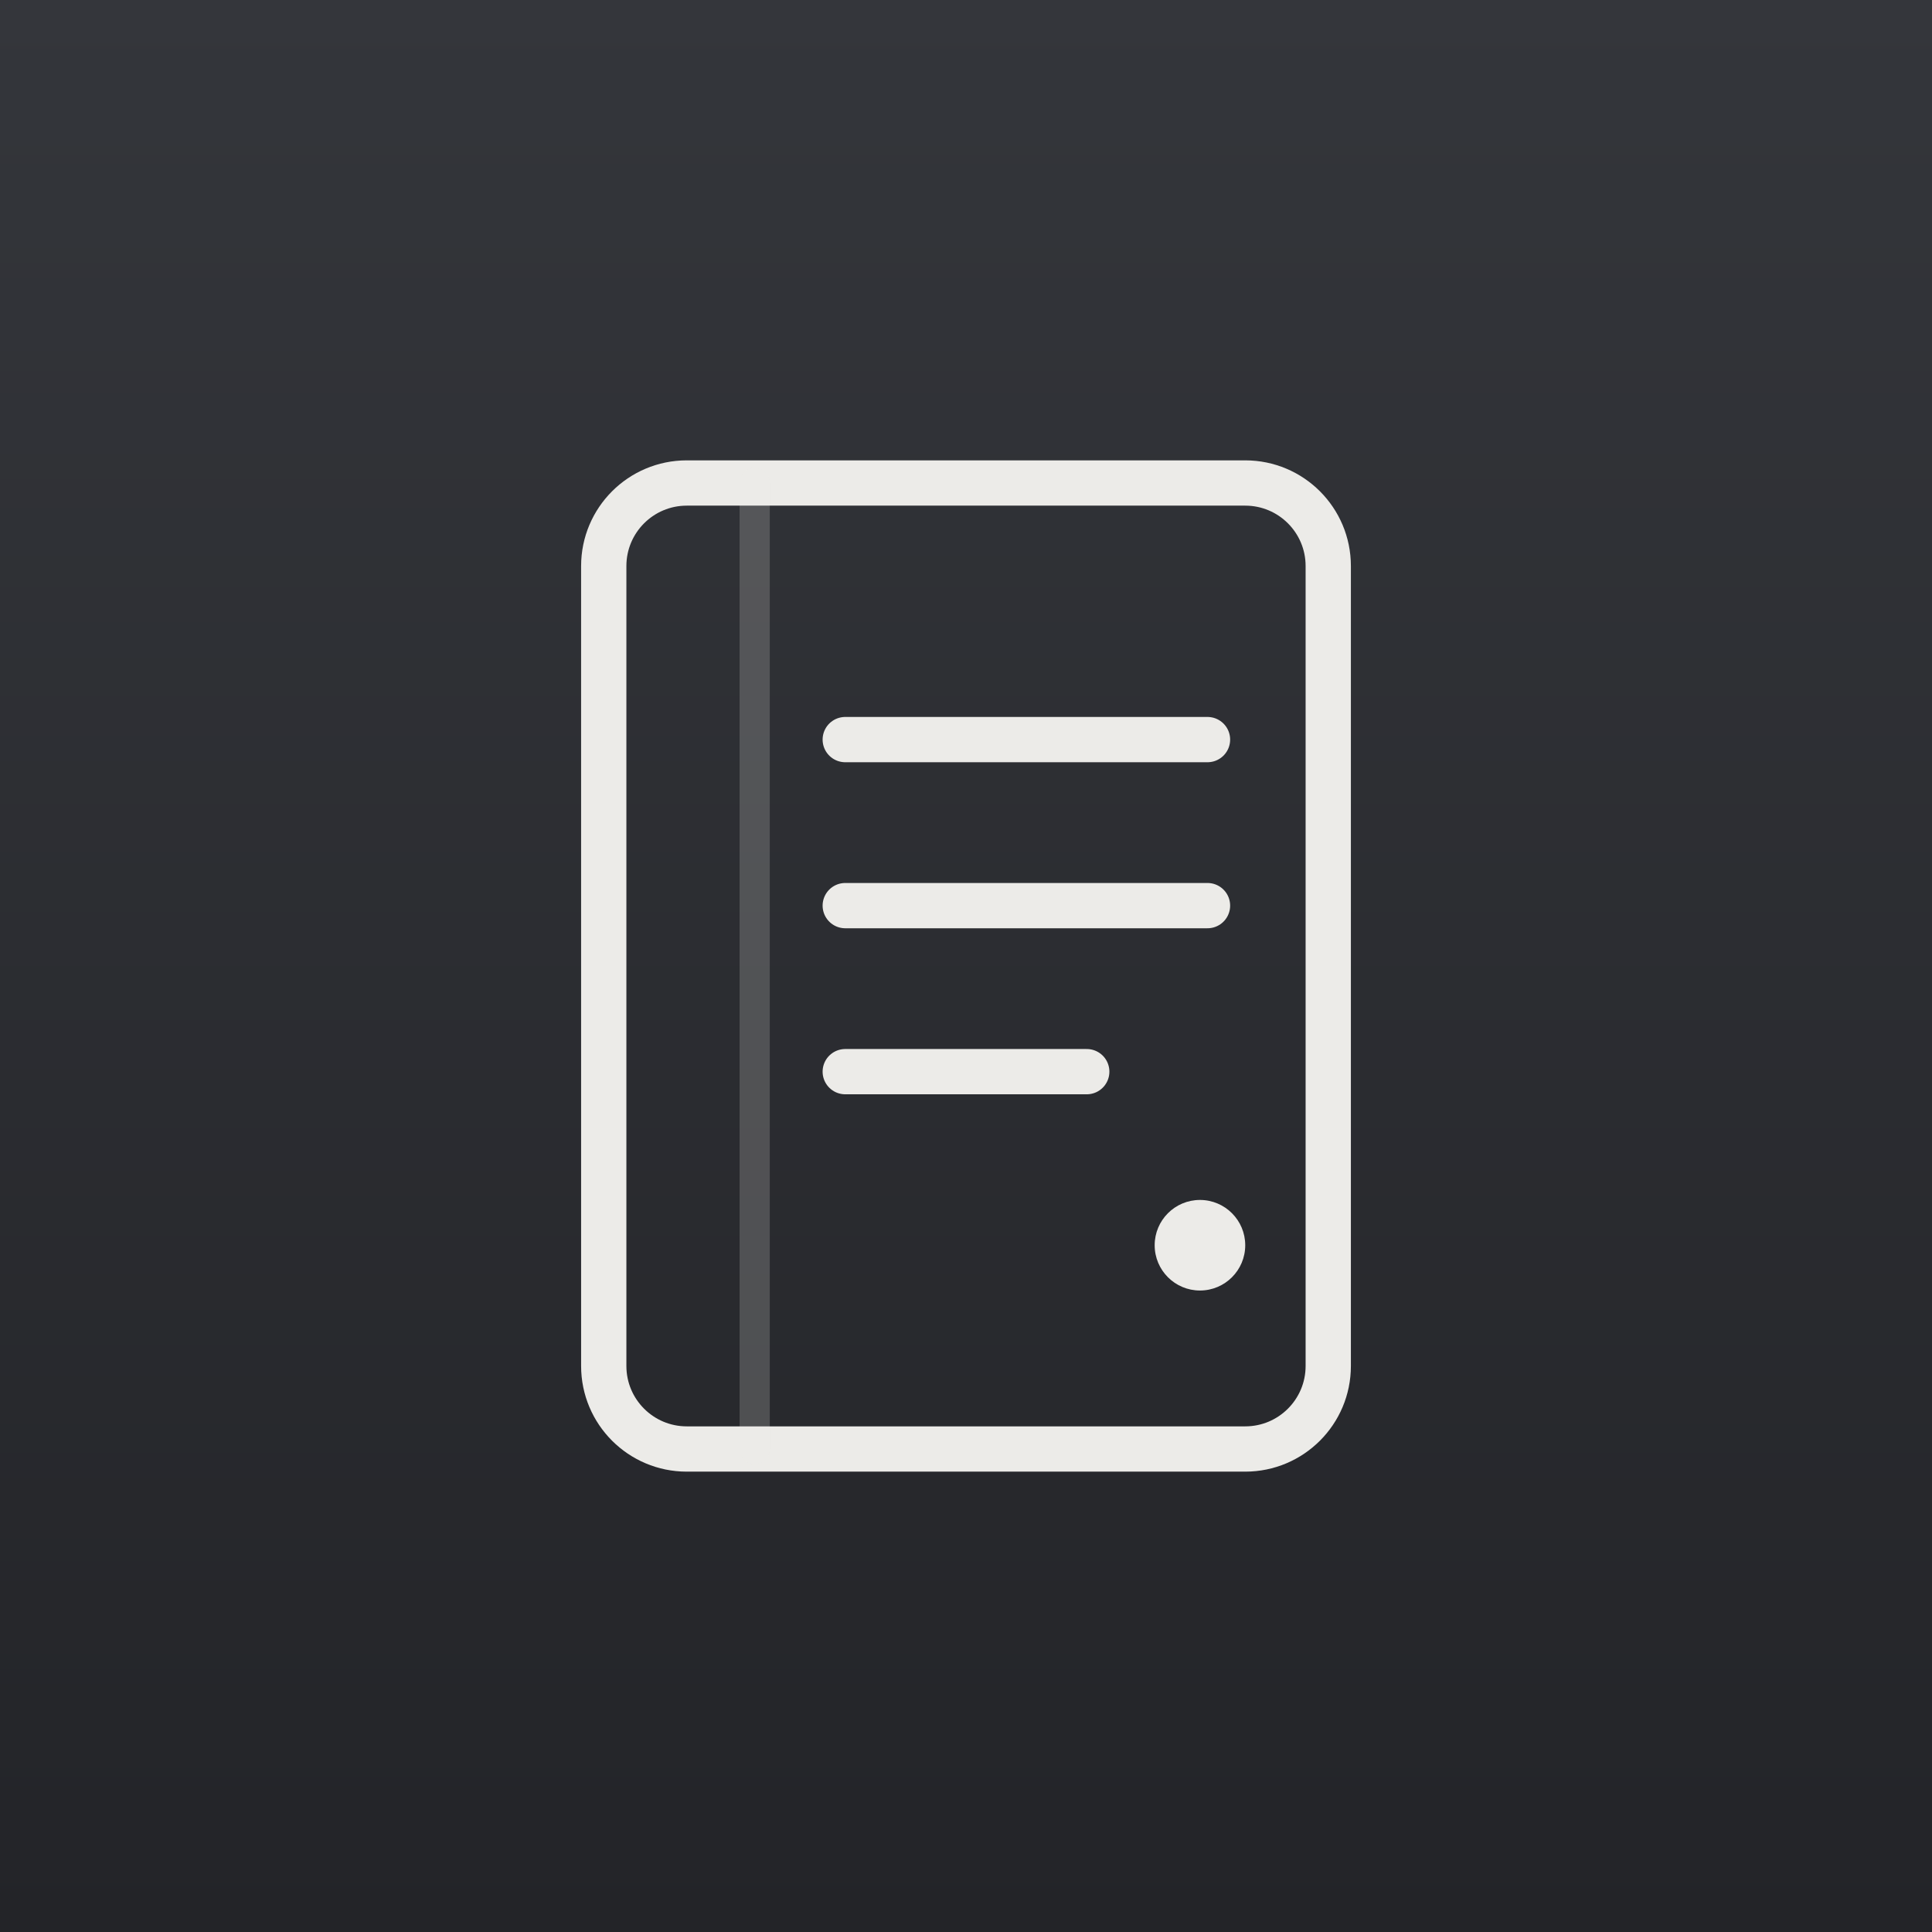
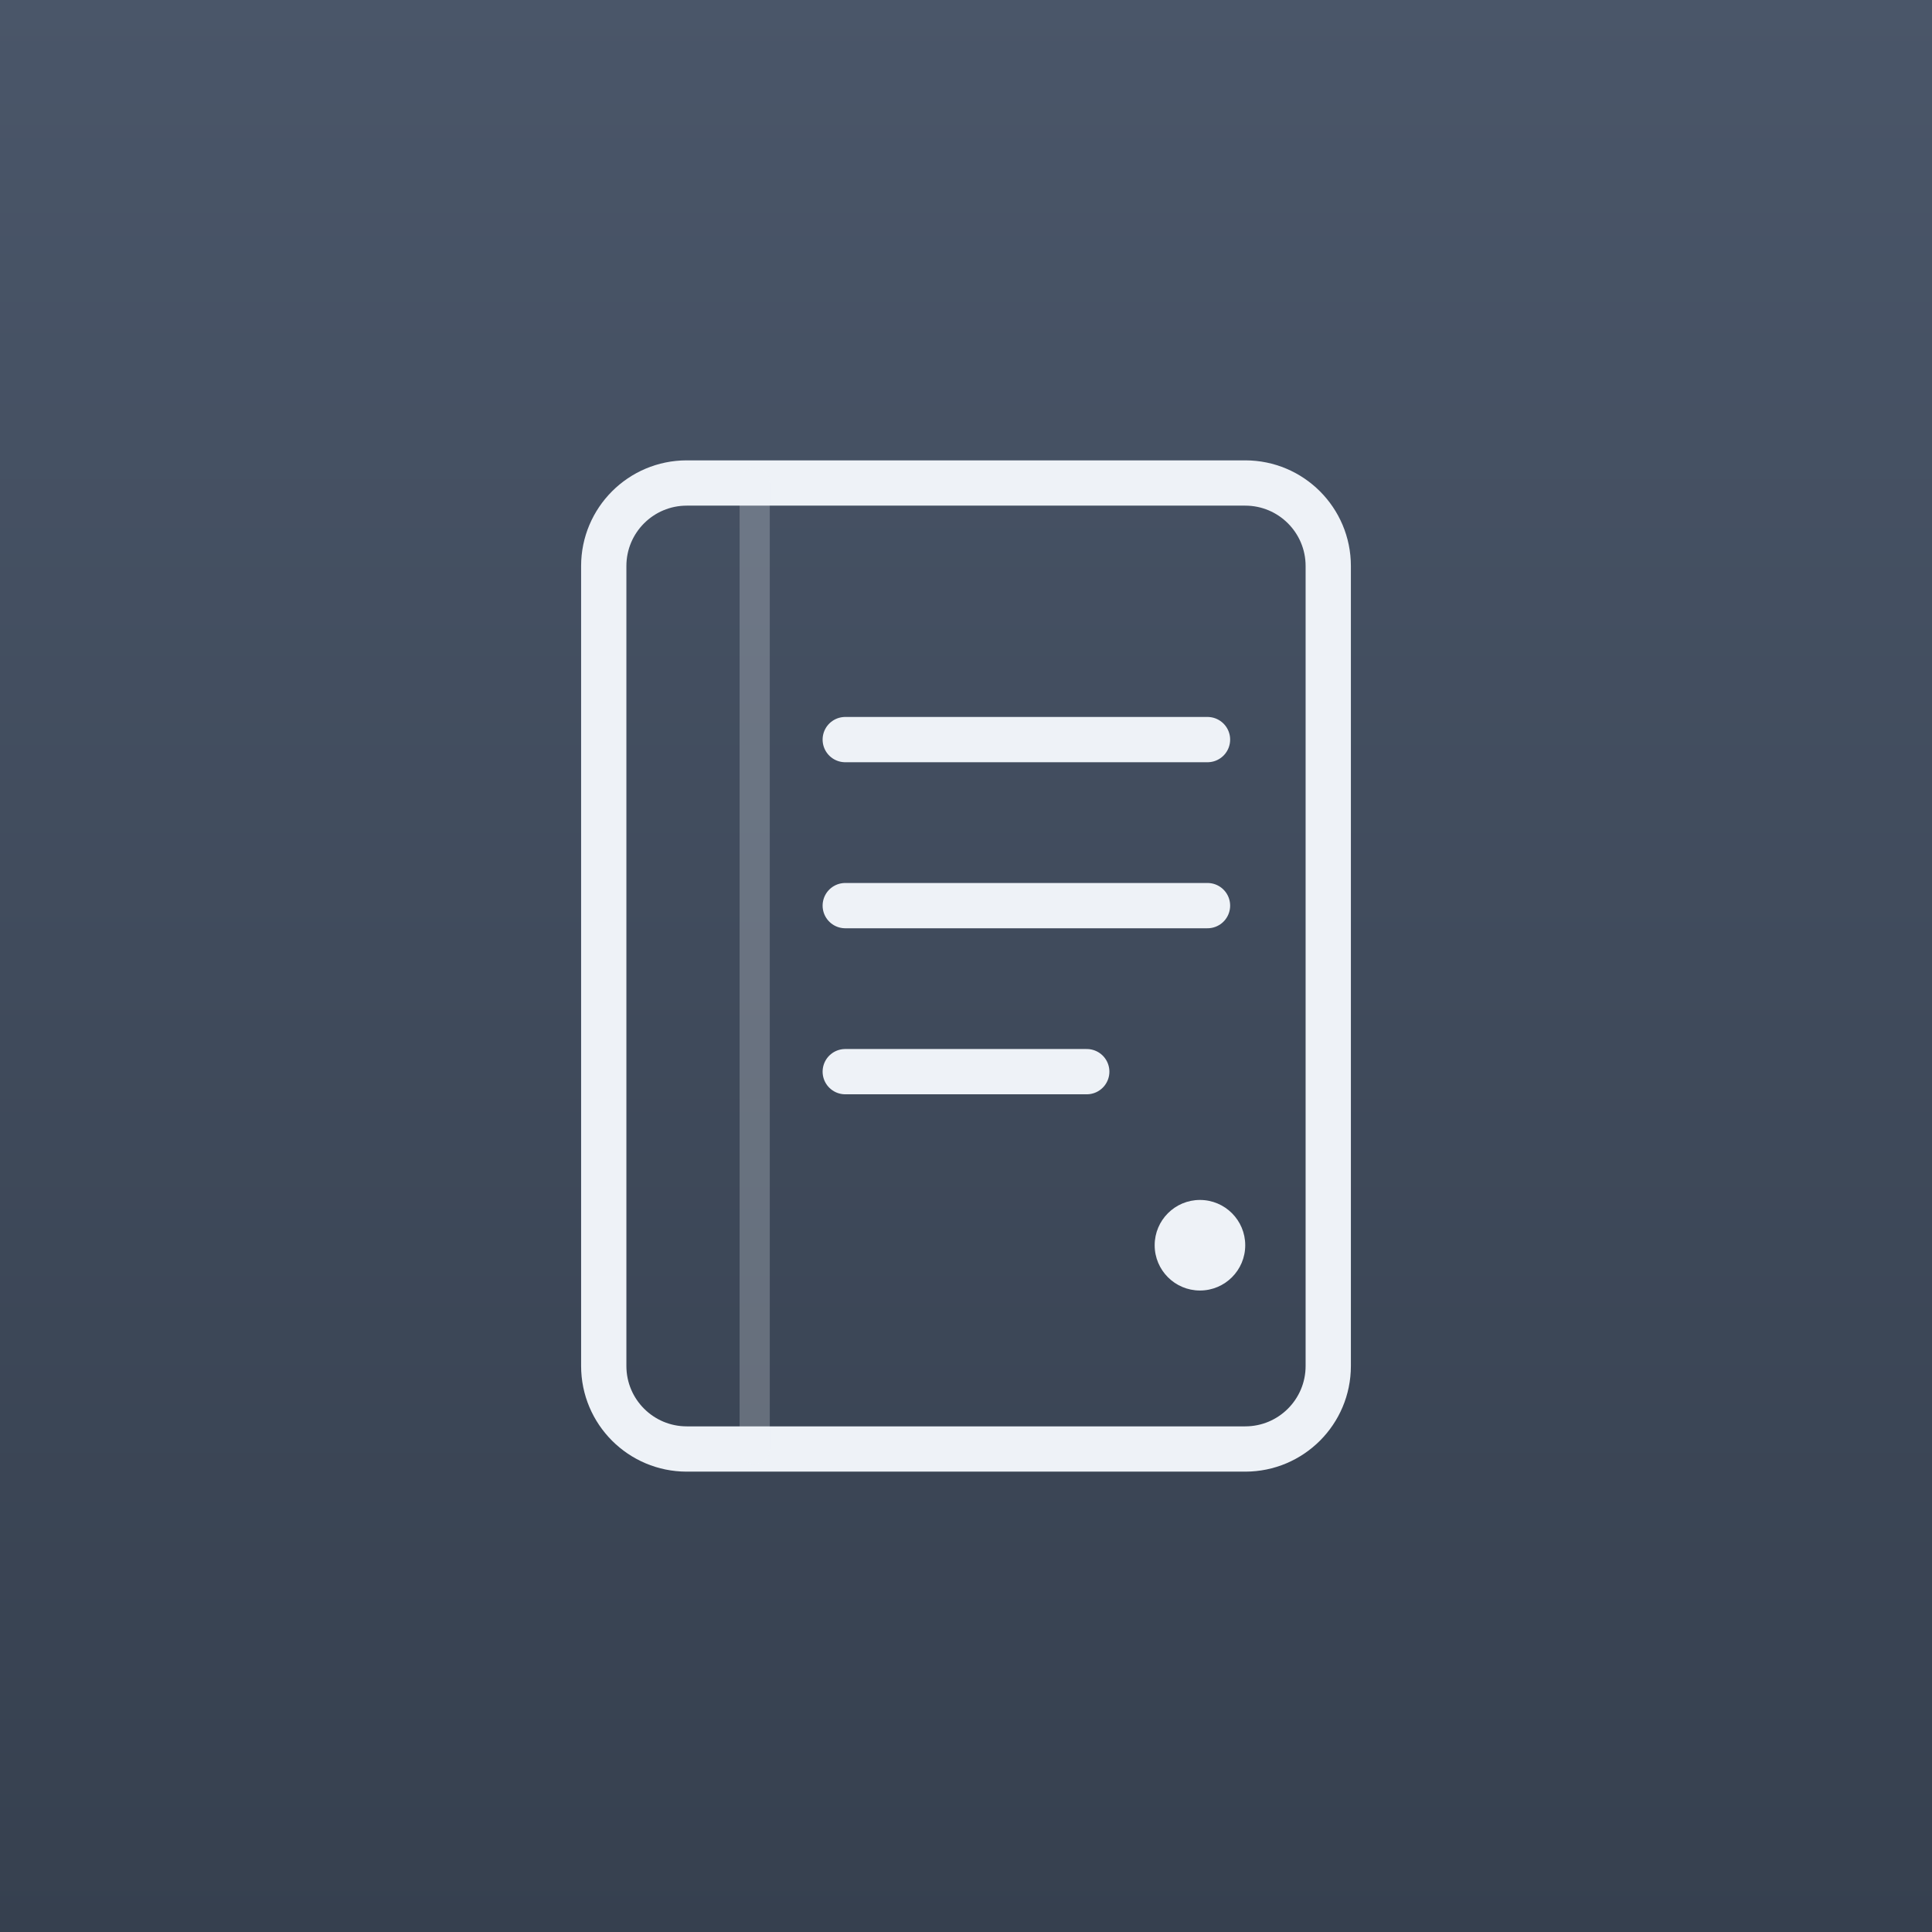
<svg xmlns="http://www.w3.org/2000/svg" viewBox="0 0 512 512">
  <defs>
    <linearGradient id="gpaged" x1="0" y1="0" x2="0" y2="1">
-       <stop offset="0" stop-color="#34363b" />
-       <stop offset="1" stop-color="#232428" />
+       <stop offset="0" stop-color="#4a5669" />
+       <stop offset="1" stop-color="#36404f" />
    </linearGradient>
  </defs>
  <rect width="512" height="512" fill="url(#gpaged)" />
-   <g fill="none" stroke="#ecebe8" stroke-width="12" stroke-linecap="round" stroke-linejoin="round">
+   <g fill="none" stroke="#eef2f7" stroke-width="12" stroke-linecap="round" stroke-linejoin="round">
    <rect x="160" y="128" width="192" height="256" rx="22" />
-     <path d="M200 128v256" stroke="rgba(236,235,232,.2)" stroke-width="8" />
+     <path d="M200 128v256" stroke="rgba(238,242,247,.24)" stroke-width="8" />
    <path d="M224 196h96M224 240h96M224 284h64" />
-     <circle cx="318" cy="330" r="12" fill="#ecebe8" stroke="none" />
+     <circle cx="318" cy="330" r="12" fill="#eef2f7" stroke="none" />
  </g>
</svg>
